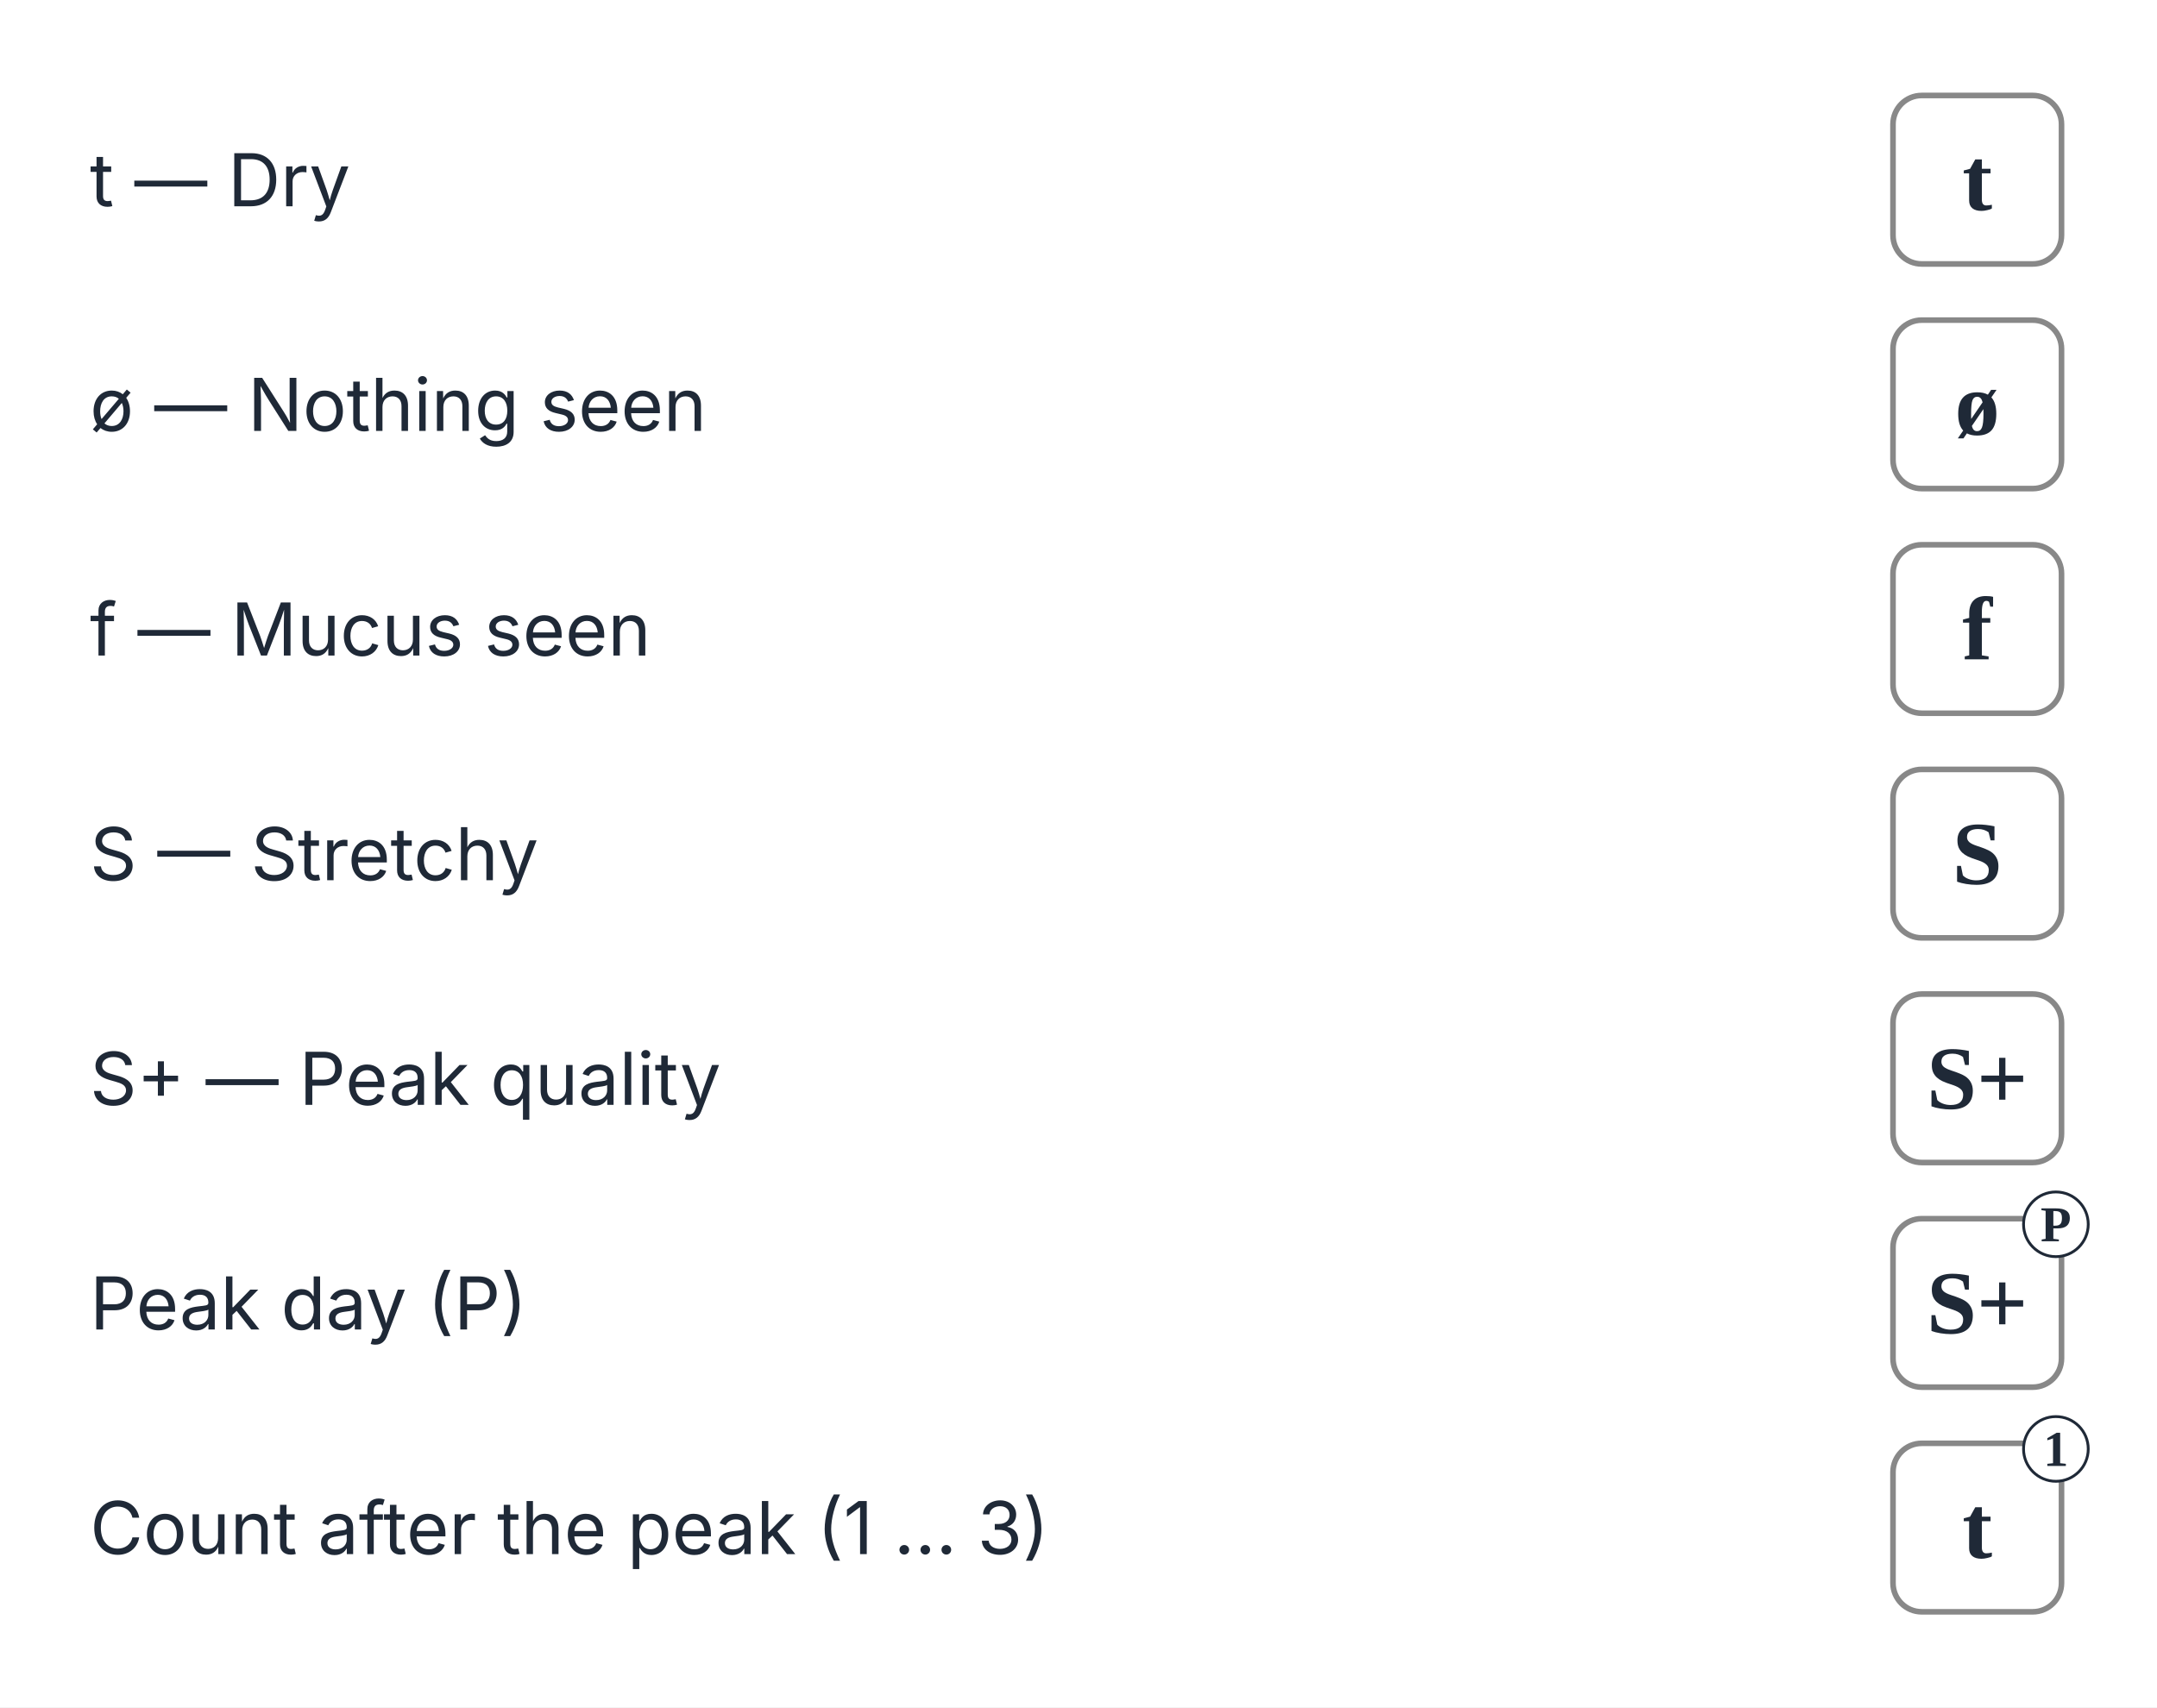
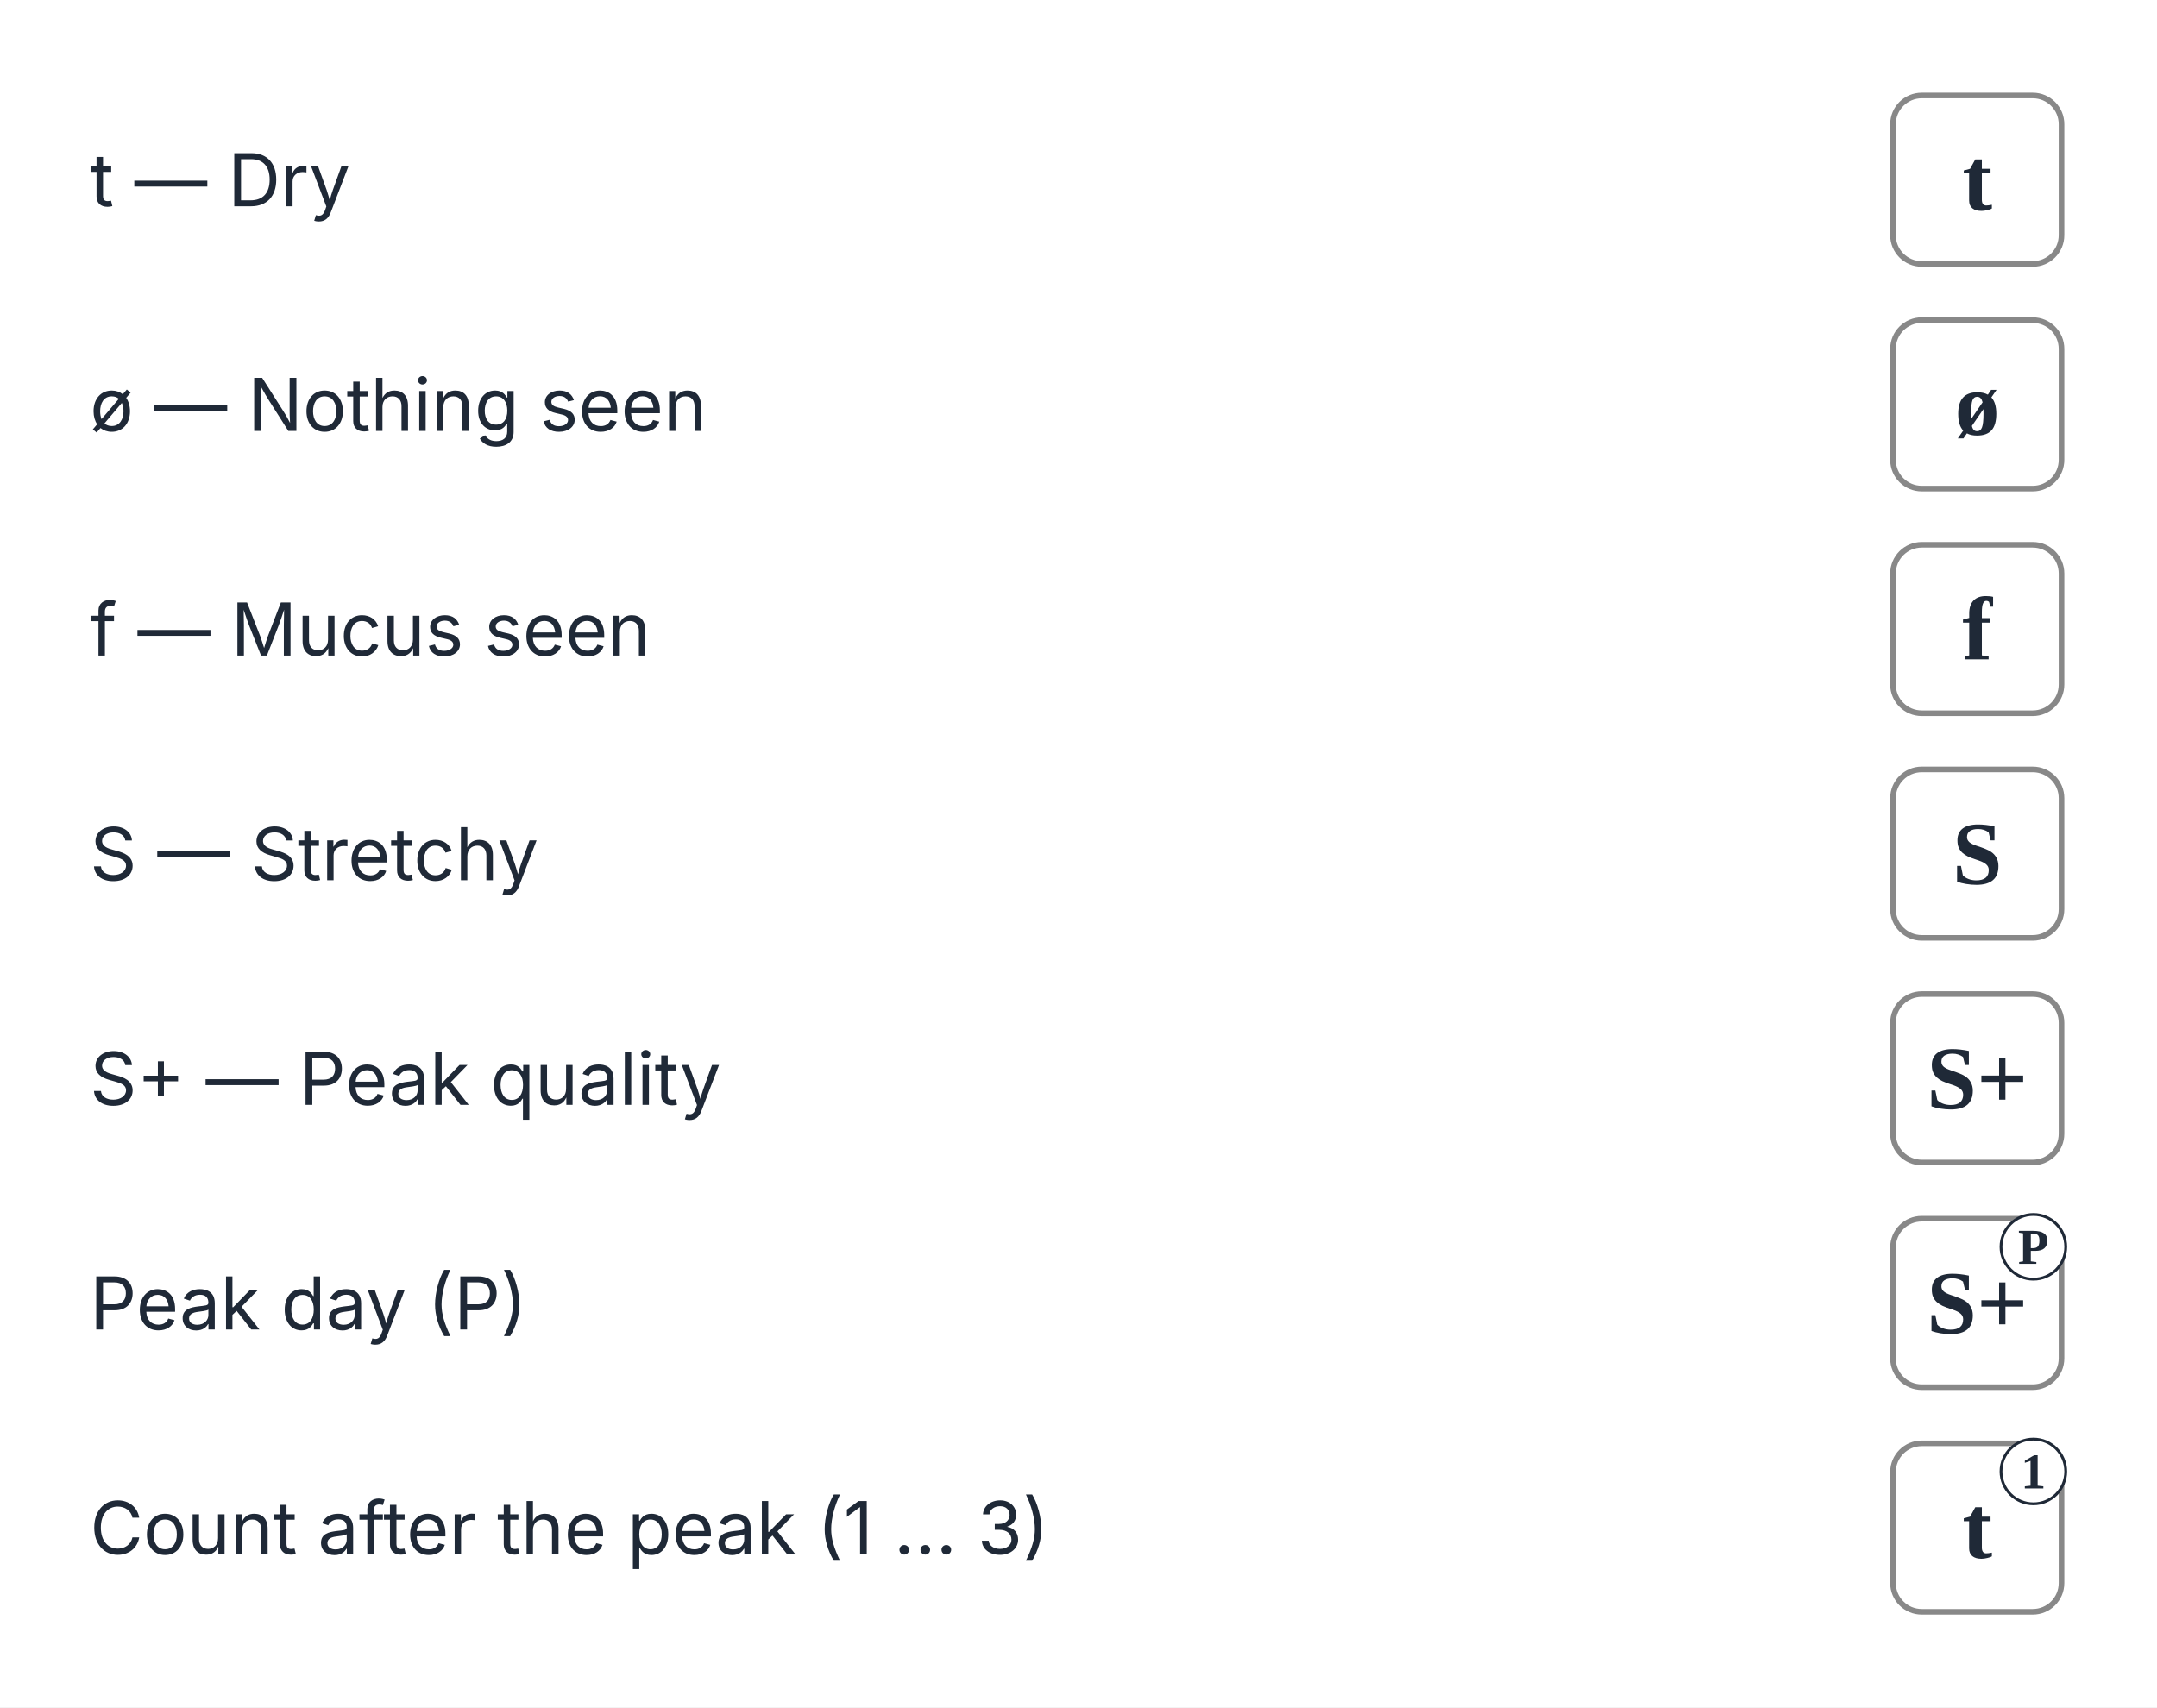
<svg xmlns="http://www.w3.org/2000/svg" width="384" height="304" viewBox="0 0 384 304" role="img" aria-label="sensiplan — visual vocabulary">
  <rect x="0" y="0" width="384" height="304" fill="#ffffff" />
  <g transform="translate(336, 16)">
    <rect x="1" y="1" width="30" height="30" rx="5.12" ry="5.12" fill="#FFFFFF" stroke="#888" stroke-width="1" />
    <text x="16" y="16" text-anchor="middle" dominant-baseline="central" font-size="16" font-weight="700" fill="#1f2937">t</text>
  </g>
  <text x="16" y="32" font-size="13" dominant-baseline="central" fill="#1f2937" font-family="system-ui, -apple-system, sans-serif">t — Dry</text>
  <g transform="translate(336, 56)">
    <rect x="1" y="1" width="30" height="30" rx="5.12" ry="5.12" fill="#FFFFFF" stroke="#888" stroke-width="1" />
    <text x="16" y="16" text-anchor="middle" dominant-baseline="central" font-size="16" font-weight="700" fill="#1f2937">ø</text>
  </g>
  <text x="16" y="72" font-size="13" dominant-baseline="central" fill="#1f2937" font-family="system-ui, -apple-system, sans-serif">ø — Nothing seen</text>
  <g transform="translate(336, 96)">
    <rect x="1" y="1" width="30" height="30" rx="5.12" ry="5.12" fill="#FFFFFF" stroke="#888" stroke-width="1" />
    <text x="16" y="16" text-anchor="middle" dominant-baseline="central" font-size="16" font-weight="700" fill="#1f2937">f</text>
  </g>
  <text x="16" y="112" font-size="13" dominant-baseline="central" fill="#1f2937" font-family="system-ui, -apple-system, sans-serif">f — Mucus seen</text>
  <g transform="translate(336, 136)">
    <rect x="1" y="1" width="30" height="30" rx="5.12" ry="5.12" fill="#FFFFFF" stroke="#888" stroke-width="1" />
    <text x="16" y="16" text-anchor="middle" dominant-baseline="central" font-size="16" font-weight="700" fill="#1f2937">S</text>
  </g>
  <text x="16" y="152" font-size="13" dominant-baseline="central" fill="#1f2937" font-family="system-ui, -apple-system, sans-serif">S — Stretchy</text>
  <g transform="translate(336, 176)">
    <rect x="1" y="1" width="30" height="30" rx="5.12" ry="5.12" fill="#FFFFFF" stroke="#888" stroke-width="1" />
    <text x="16" y="16" text-anchor="middle" dominant-baseline="central" font-size="16" font-weight="700" fill="#1f2937">S+</text>
  </g>
  <text x="16" y="192" font-size="13" dominant-baseline="central" fill="#1f2937" font-family="system-ui, -apple-system, sans-serif">S+ — Peak quality</text>
  <g transform="translate(336, 216)">
    <rect x="1" y="1" width="30" height="30" rx="5.12" ry="5.12" fill="#FFFFFF" stroke="#888" stroke-width="1" />
    <text x="16" y="16" text-anchor="middle" dominant-baseline="central" font-size="16" font-weight="700" fill="#1f2937">S+</text>
    <g>
-       <circle cx="30" cy="2" r="5.76" fill="#fff" stroke="#1f2937" stroke-width="0.5" />
-       <text x="30" y="2" text-anchor="middle" dominant-baseline="central" font-size="8.96" font-weight="700" fill="#1f2937">P</text>
+       <circle cx="25.99" cy="6.01" r="5.76" fill="#fff" stroke="#1f2937" stroke-width="0.5" />
+       <text x="25.99" y="6.01" text-anchor="middle" dominant-baseline="central" font-size="8.96" font-weight="700" fill="#1f2937">P</text>
    </g>
  </g>
  <text x="16" y="232" font-size="13" dominant-baseline="central" fill="#1f2937" font-family="system-ui, -apple-system, sans-serif">Peak day (P)</text>
  <g transform="translate(336, 256)">
    <rect x="1" y="1" width="30" height="30" rx="5.12" ry="5.12" fill="#FFFFFF" stroke="#888" stroke-width="1" />
    <text x="16" y="16" text-anchor="middle" dominant-baseline="central" font-size="16" font-weight="700" fill="#1f2937">t</text>
    <g>
-       <circle cx="30" cy="2" r="5.76" fill="#fff" stroke="#1f2937" stroke-width="0.5" />
-       <text x="30" y="2" text-anchor="middle" dominant-baseline="central" font-size="8.96" font-weight="700" fill="#1f2937">1</text>
+       <circle cx="25.99" cy="6.01" r="5.76" fill="#fff" stroke="#1f2937" stroke-width="0.5" />
+       <text x="25.99" y="6.01" text-anchor="middle" dominant-baseline="central" font-size="8.96" font-weight="700" fill="#1f2937">1</text>
    </g>
  </g>
  <text x="16" y="272" font-size="13" dominant-baseline="central" fill="#1f2937" font-family="system-ui, -apple-system, sans-serif">Count after the peak (1 … 3)</text>
</svg>
